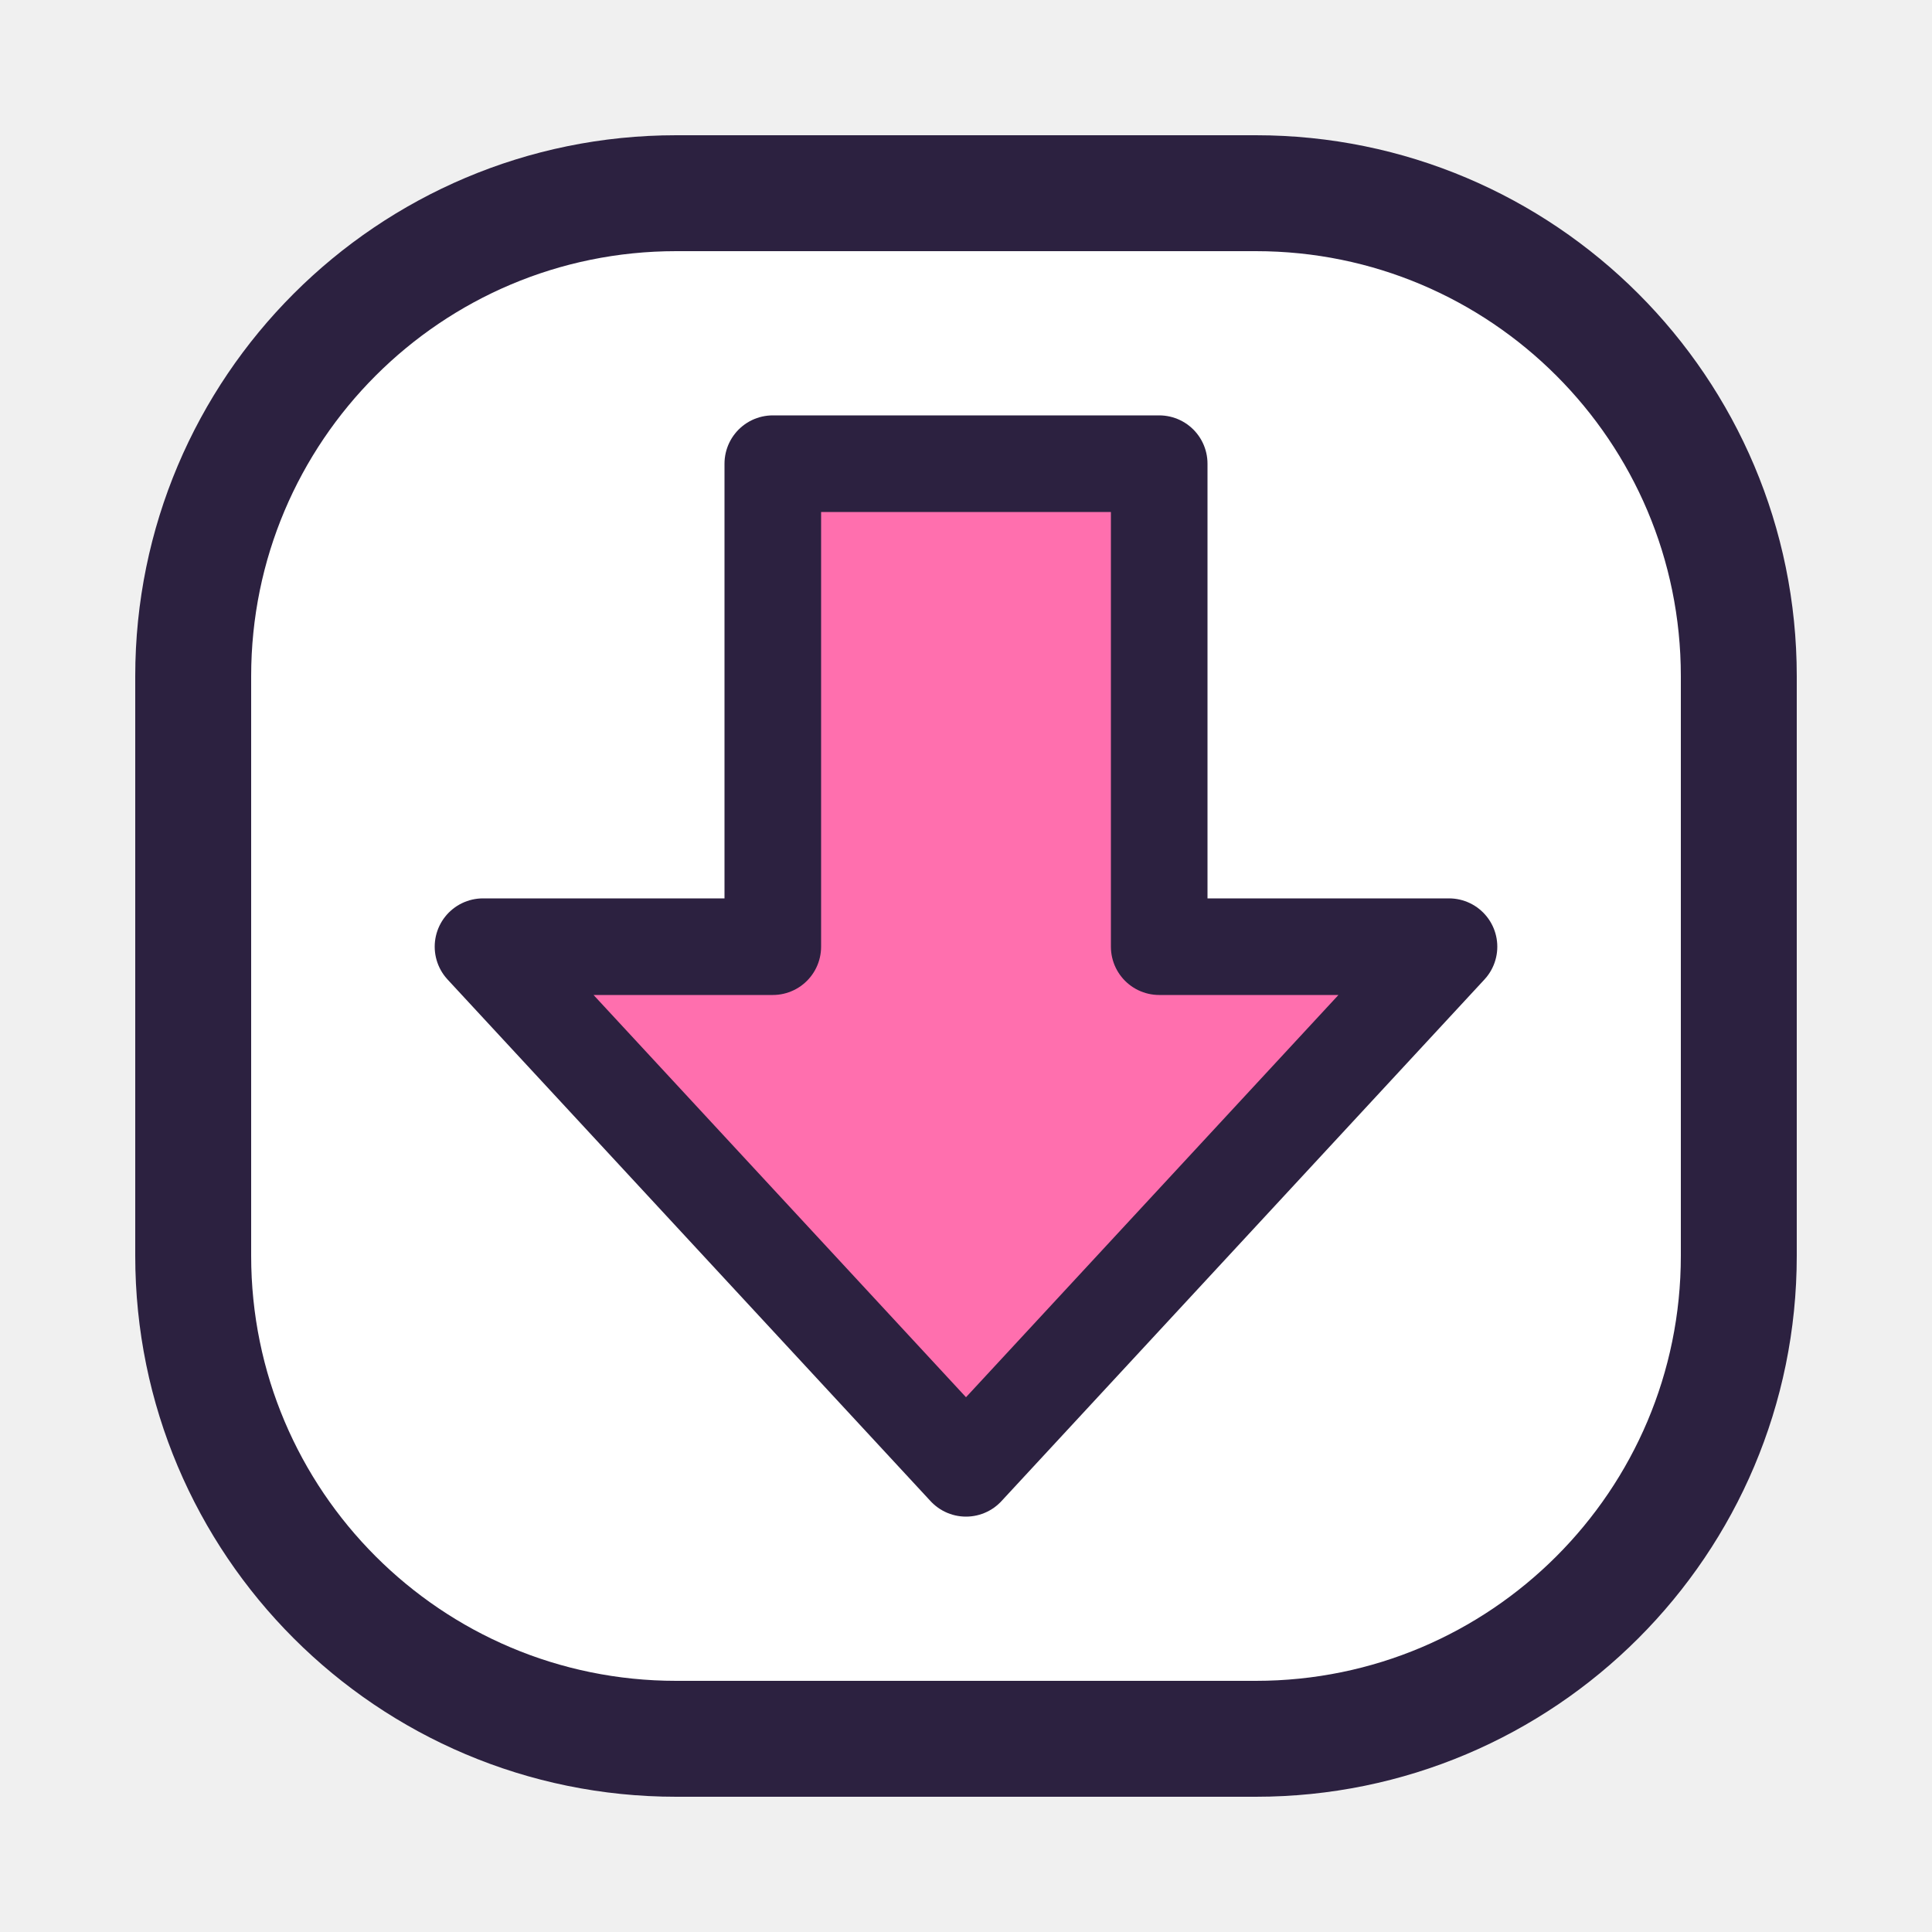
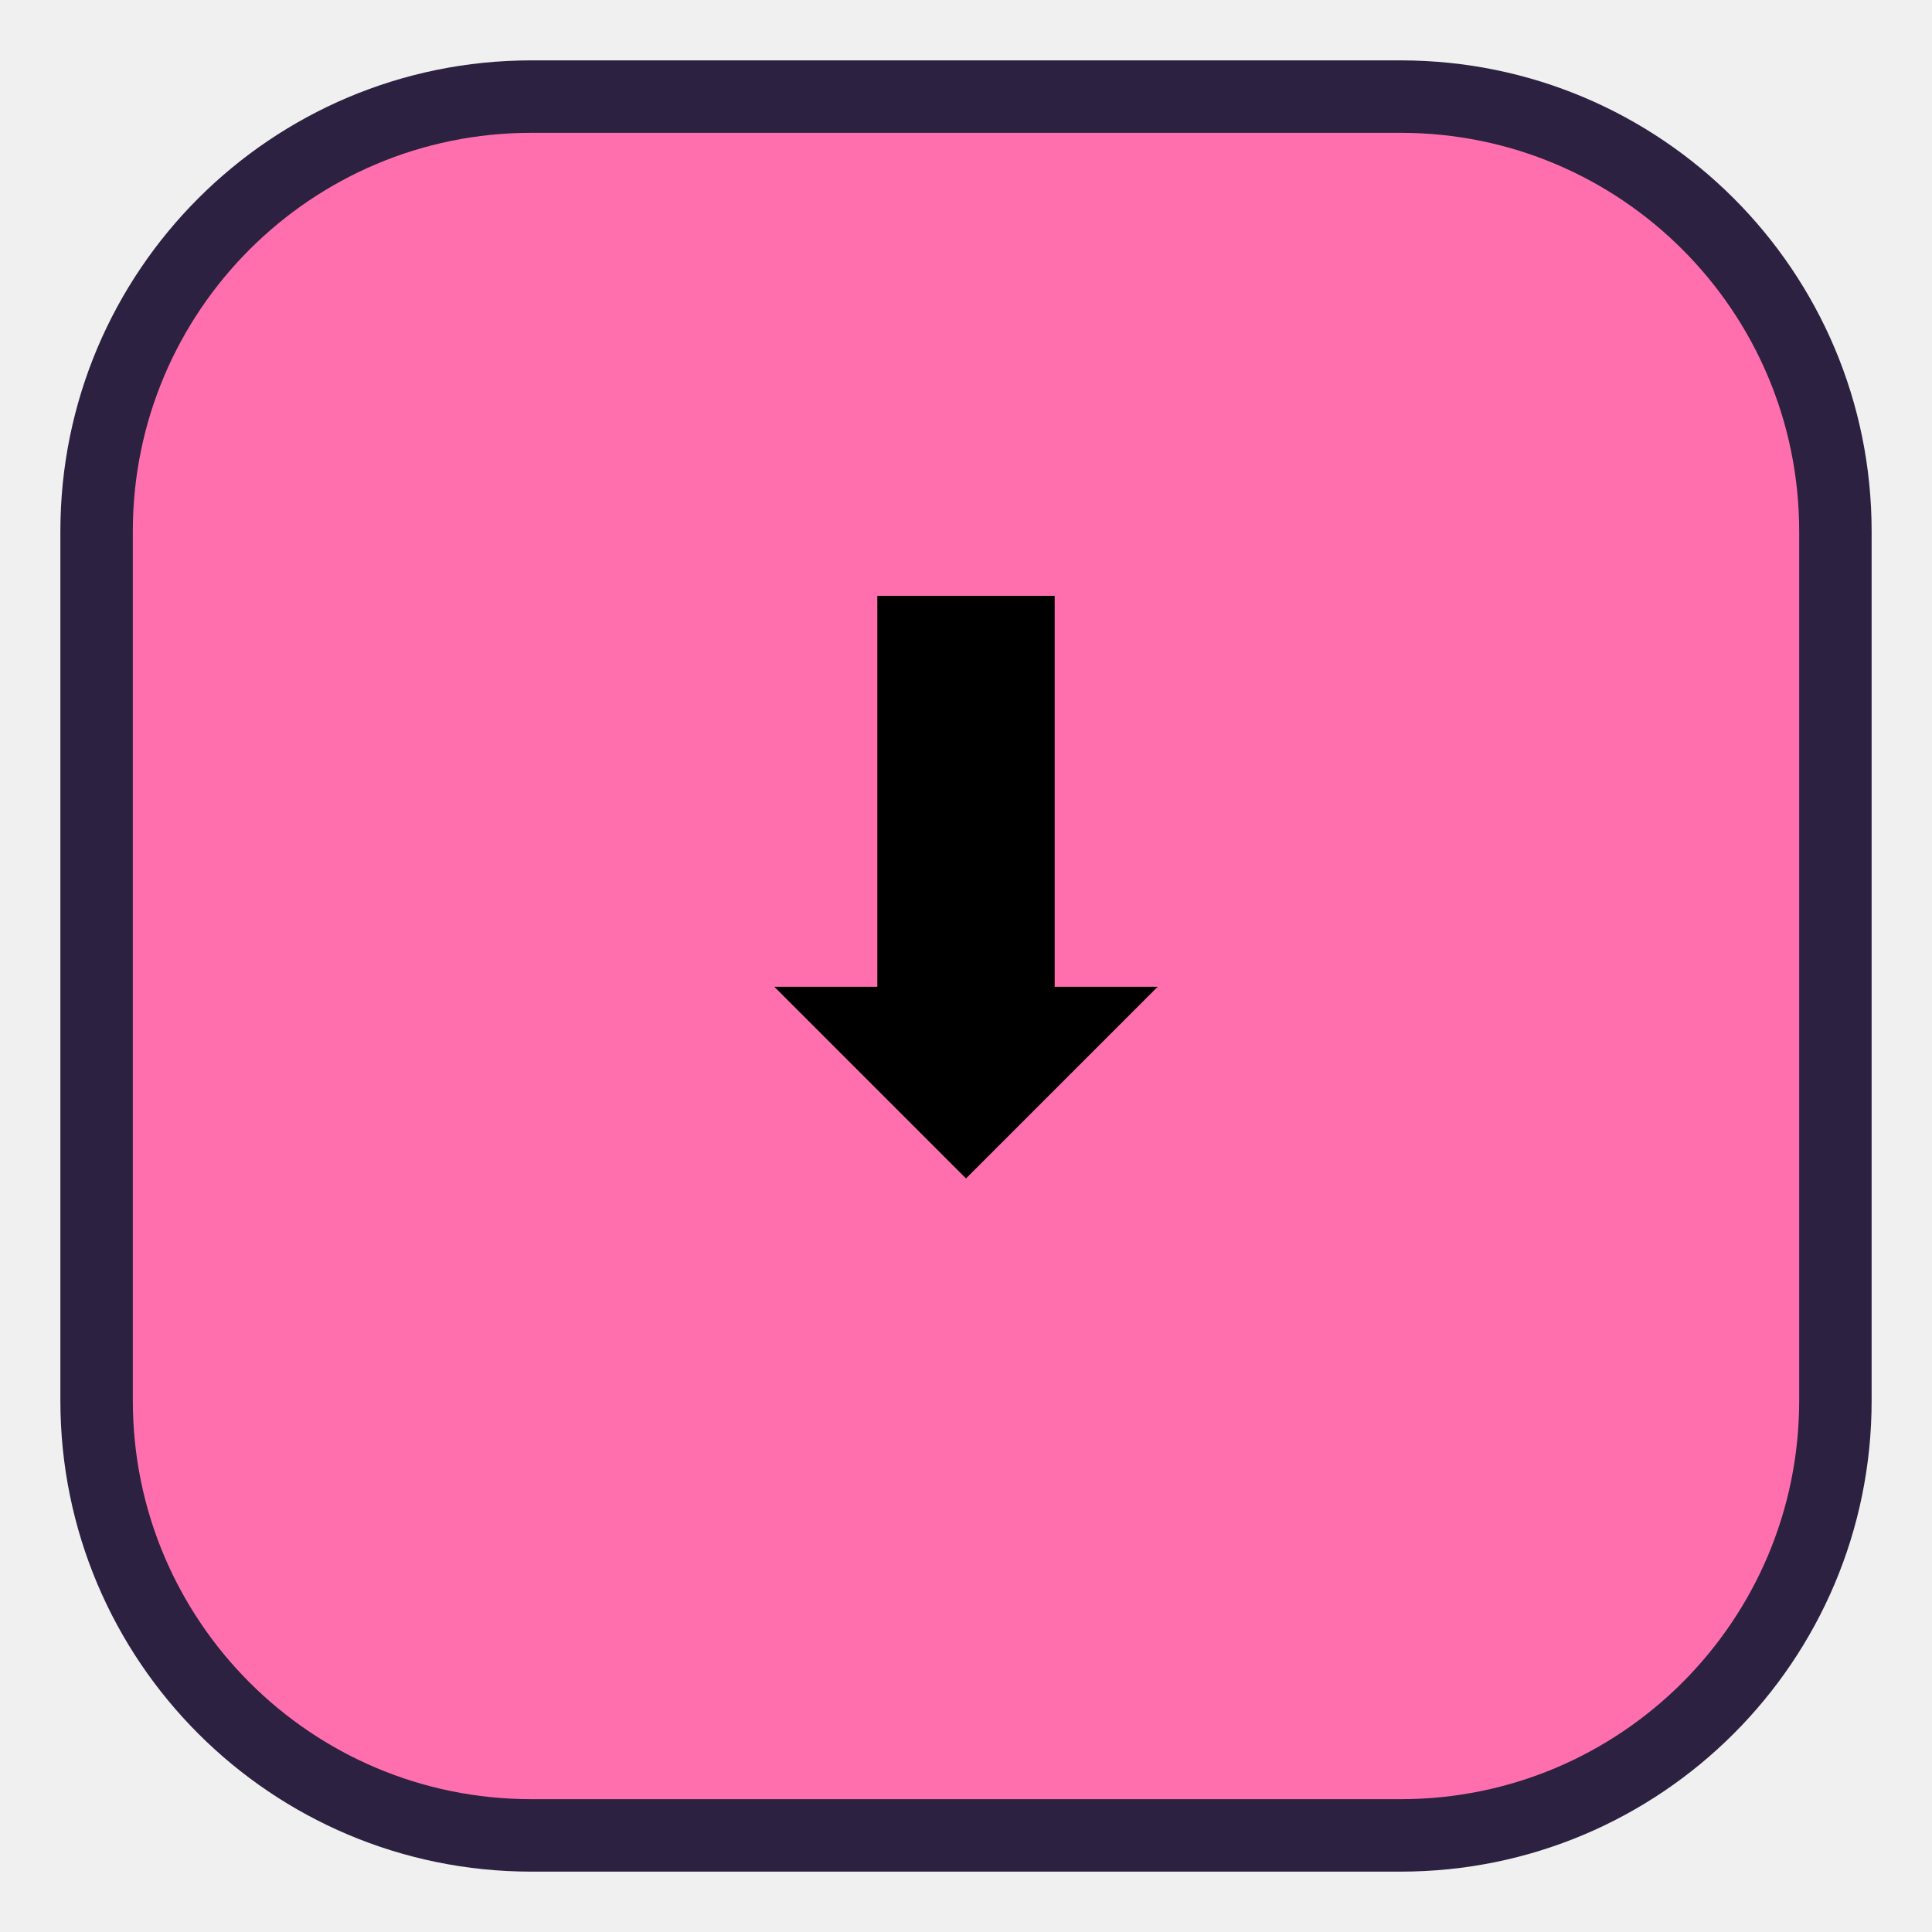
- <svg xmlns="http://www.w3.org/2000/svg" viewBox="0 0 100 100">
-   <rect x="10" y="10" width="80" height="80" rx="25" fill="#FFFFFF" stroke="#2C2140" stroke-width="6" />
-   <path d="M50 76 25 49h15V24h20v25h15Z" fill="#FF6FAE" stroke="#2C2140" stroke-width="5" stroke-linejoin="round" />
+ <svg xmlns="http://www.w3.org/2000/svg" width="160" height="160" viewBox="0 0 160 160" role="img" aria-label="Omlaag">
+   <rect x="8" y="8" width="144" height="144" rx="36" fill="#FF6FAE" stroke="#2C2140" stroke-width="6" />
+   <text x="80" y="96" text-anchor="middle" font-family="Arial, sans-serif" font-size="64">⬇️</text>
</svg>
